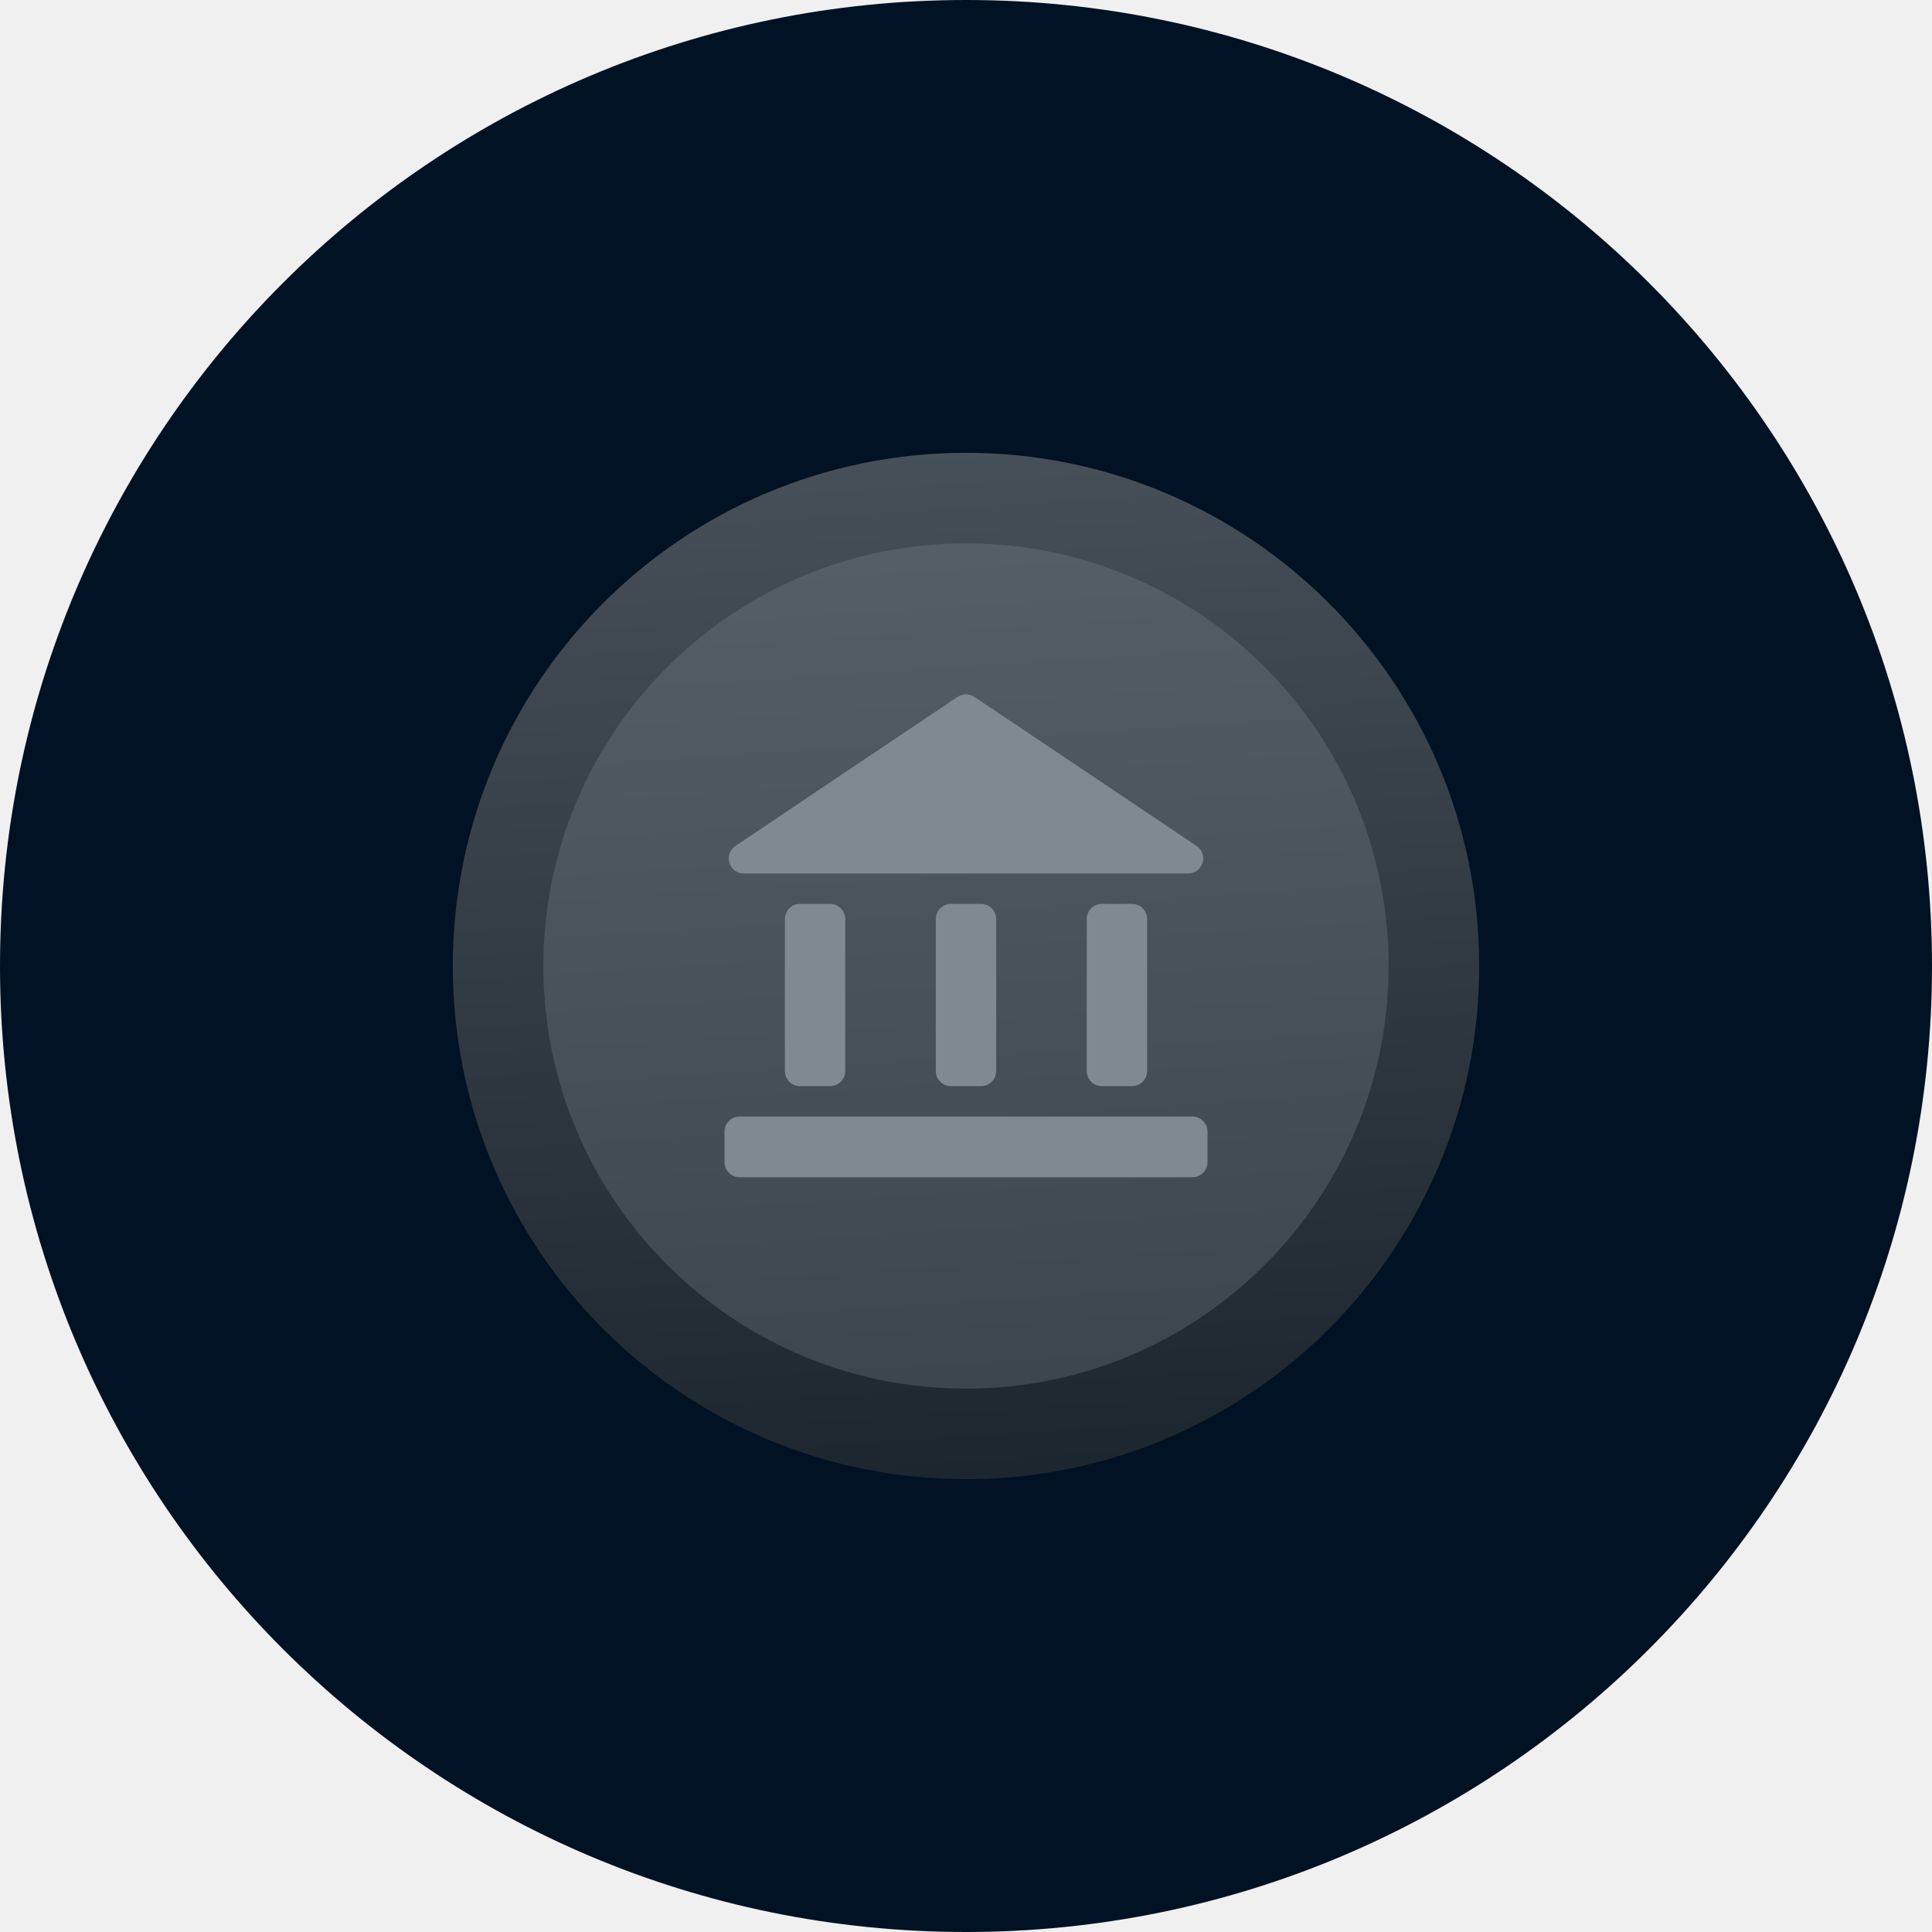
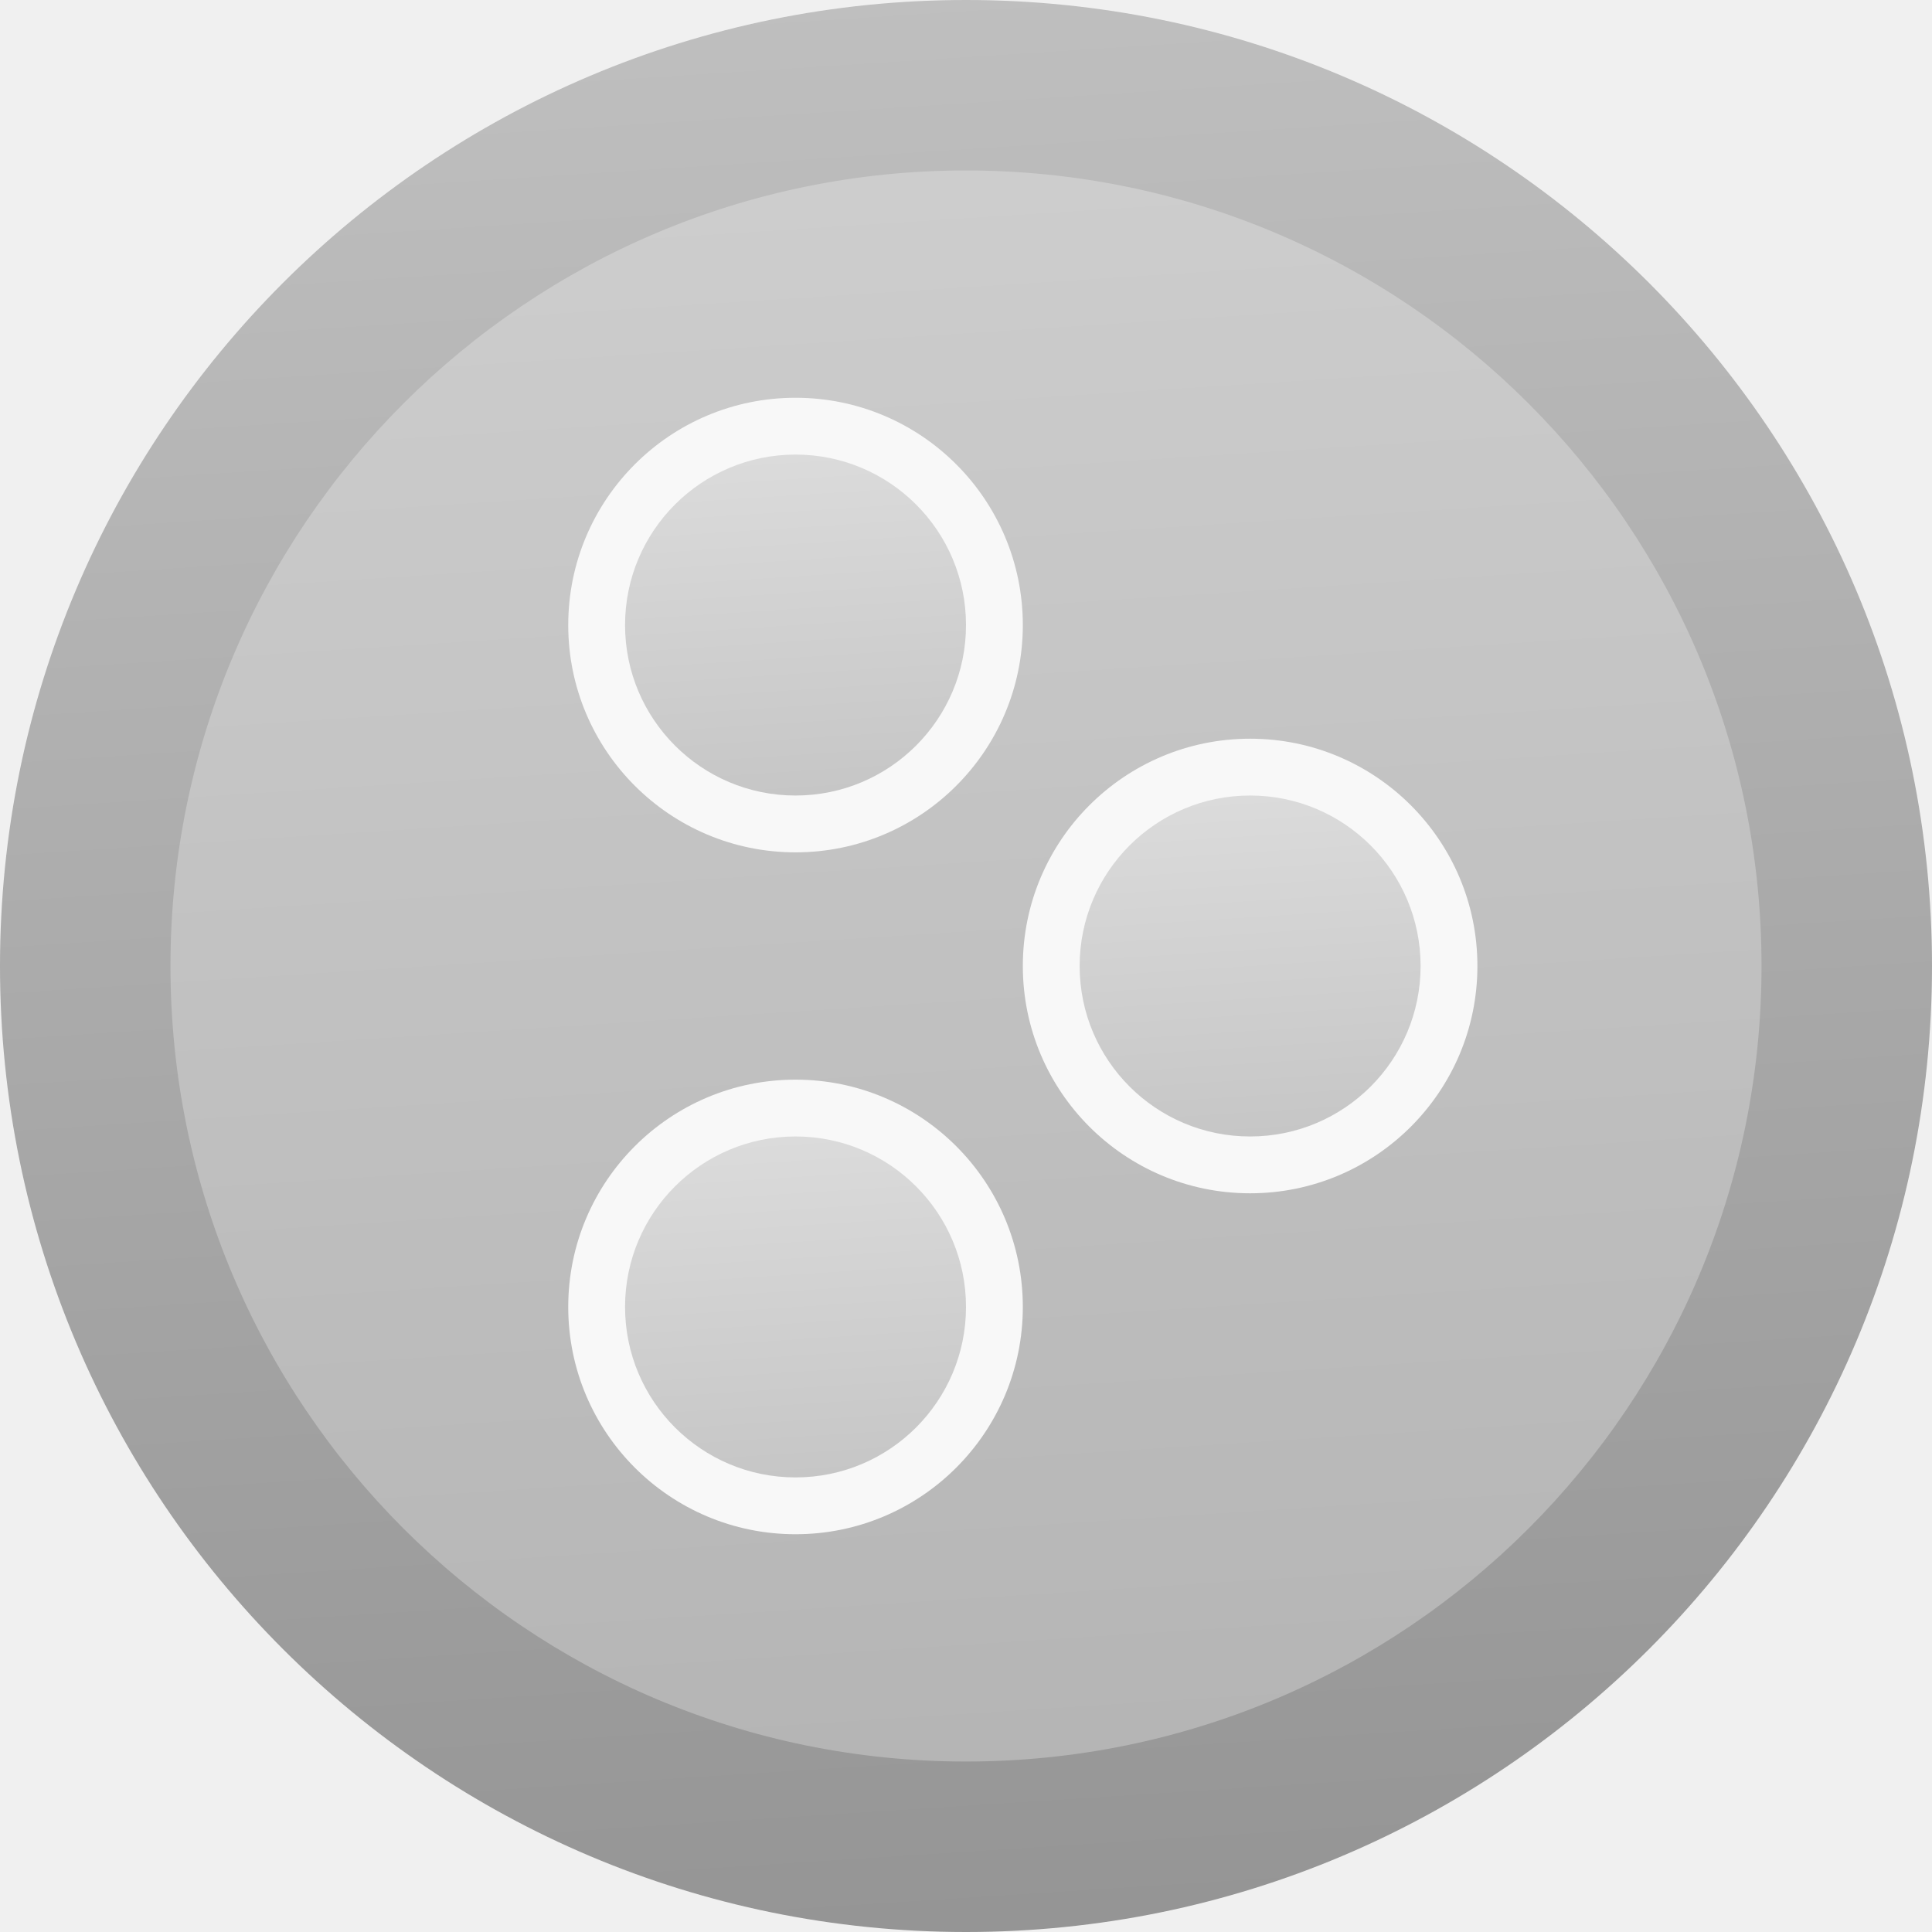
- <svg xmlns="http://www.w3.org/2000/svg" width="64" height="64" viewBox="0 0 64 64" fill="none">
-   <path d="M32 64C49.673 64 64 49.673 64 32C64 14.327 49.673 0 32 0C14.327 0 0 14.327 0 32C0 49.673 14.327 64 32 64Z" fill="#001223" />
+ <svg xmlns="http://www.w3.org/2000/svg" width="34" height="34" viewBox="0 0 34 34" fill="none">
  <g opacity="0.5">
-     <path d="M32 49C41.389 49 49 41.389 49 32C49 22.611 41.389 15 32 15C22.611 15 15 22.611 15 32C15 41.389 22.611 49 32 49Z" fill="url(#paint0_linear_125_442)" />
-     <path d="M32 46C39.732 46 46 39.732 46 32C46 24.268 39.732 18 32 18C24.268 18 18 24.268 18 32C18 39.732 24.268 46 32 46Z" fill="white" fill-opacity="0.3" />
-     <path fill-rule="evenodd" clip-rule="evenodd" d="M32.279 23.085C32.11 22.972 31.89 22.972 31.721 23.085L24.364 28.021C23.954 28.296 24.149 28.936 24.643 28.936H39.357C39.851 28.936 40.046 28.296 39.636 28.021L32.279 23.085ZM26 30.442C26 30.166 26.224 29.942 26.5 29.942H27.5C27.776 29.942 28 30.166 28 30.442V35.48C28 35.757 27.776 35.98 27.5 35.98H26.5C26.224 35.98 26 35.757 26 35.48V30.442ZM24 37.487C24 37.211 24.224 36.987 24.5 36.987H39.5C39.776 36.987 40 37.211 40 37.487V38.499C40 38.776 39.776 38.999 39.5 38.999H24.5C24.224 38.999 24 38.776 24 38.499V37.487ZM31 30.442C31 30.166 31.224 29.942 31.5 29.942H32.5C32.776 29.942 33 30.166 33 30.442V35.48C33 35.757 32.776 35.98 32.5 35.98H31.5C31.224 35.98 31 35.757 31 35.48V30.442ZM36.5 29.942C36.224 29.942 36 30.166 36 30.442V35.48C36 35.757 36.224 35.98 36.5 35.98H37.5C37.776 35.98 38 35.757 38 35.48V30.442C38 30.166 37.776 29.942 37.5 29.942H36.5Z" fill="white" />
+     <path d="M17 34C26.389 34 34 26.389 34 17C34 7.611 26.389 0 17 0C7.611 0 0 7.611 0 17C0 26.389 7.611 34 17 34Z" fill="url(#paint0_linear_278_1888)" />
+     <path d="M17 31C24.732 31 31 24.732 31 17C31 9.268 24.732 3 17 3C9.268 3 3 9.268 3 17C3 24.732 9.268 31 17 31Z" fill="white" fill-opacity="0.3" />
+     <path d="M14 15C16.209 15 18 13.209 18 11C18 8.791 16.209 7 14 7C11.791 7 10 8.791 10 11C10 13.209 11.791 15 14 15Z" fill="white" />
+     <path d="M14 14C15.657 14 17 12.657 17 11C17 9.343 15.657 8 14 8C12.343 8 11 9.343 11 11C11 12.657 12.343 14 14 14Z" fill="url(#paint1_linear_278_1888)" fill-opacity="0.5" />
+     <path d="M22 21C24.209 21 26 19.209 26 17C26 14.791 24.209 13 22 13C19.791 13 18 14.791 18 17C18 19.209 19.791 21 22 21Z" fill="white" />
+     <path d="M22 20C23.657 20 25 18.657 25 17C25 15.343 23.657 14 22 14C20.343 14 19 15.343 19 17C19 18.657 20.343 20 22 20Z" fill="url(#paint2_linear_278_1888)" fill-opacity="0.5" />
+     <path d="M14 27C16.209 27 18 25.209 18 23C18 20.791 16.209 19 14 19C11.791 19 10 20.791 10 23C10 25.209 11.791 27 14 27Z" fill="white" />
+     <path d="M14 26C15.657 26 17 24.657 17 23C17 21.343 15.657 20 14 20C12.343 20 11 21.343 11 23C11 24.657 12.343 26 14 26Z" fill="url(#paint3_linear_278_1888)" fill-opacity="0.5" />
  </g>
  <defs>
-     <linearGradient id="paint0_linear_125_442" x1="32" y1="49" x2="29.819" y2="15.14" gradientUnits="userSpaceOnUse">
+     <linearGradient id="paint0_linear_278_1888" x1="17" y1="34" x2="14.819" y2="0.14" gradientUnits="userSpaceOnUse">
+       <stop stop-color="#393939" />
+       <stop offset="1" stop-color="#8D8D8D" />
+     </linearGradient>
+     <linearGradient id="paint1_linear_278_1888" x1="14" y1="14" x2="13.615" y2="8.025" gradientUnits="userSpaceOnUse">
+       <stop stop-color="#393939" />
+       <stop offset="1" stop-color="#8D8D8D" />
+     </linearGradient>
+     <linearGradient id="paint2_linear_278_1888" x1="22" y1="20" x2="21.615" y2="14.025" gradientUnits="userSpaceOnUse">
+       <stop stop-color="#393939" />
+       <stop offset="1" stop-color="#8D8D8D" />
+     </linearGradient>
+     <linearGradient id="paint3_linear_278_1888" x1="14" y1="26" x2="13.615" y2="20.025" gradientUnits="userSpaceOnUse">
      <stop stop-color="#393939" />
      <stop offset="1" stop-color="#8D8D8D" />
    </linearGradient>
  </defs>
</svg>
